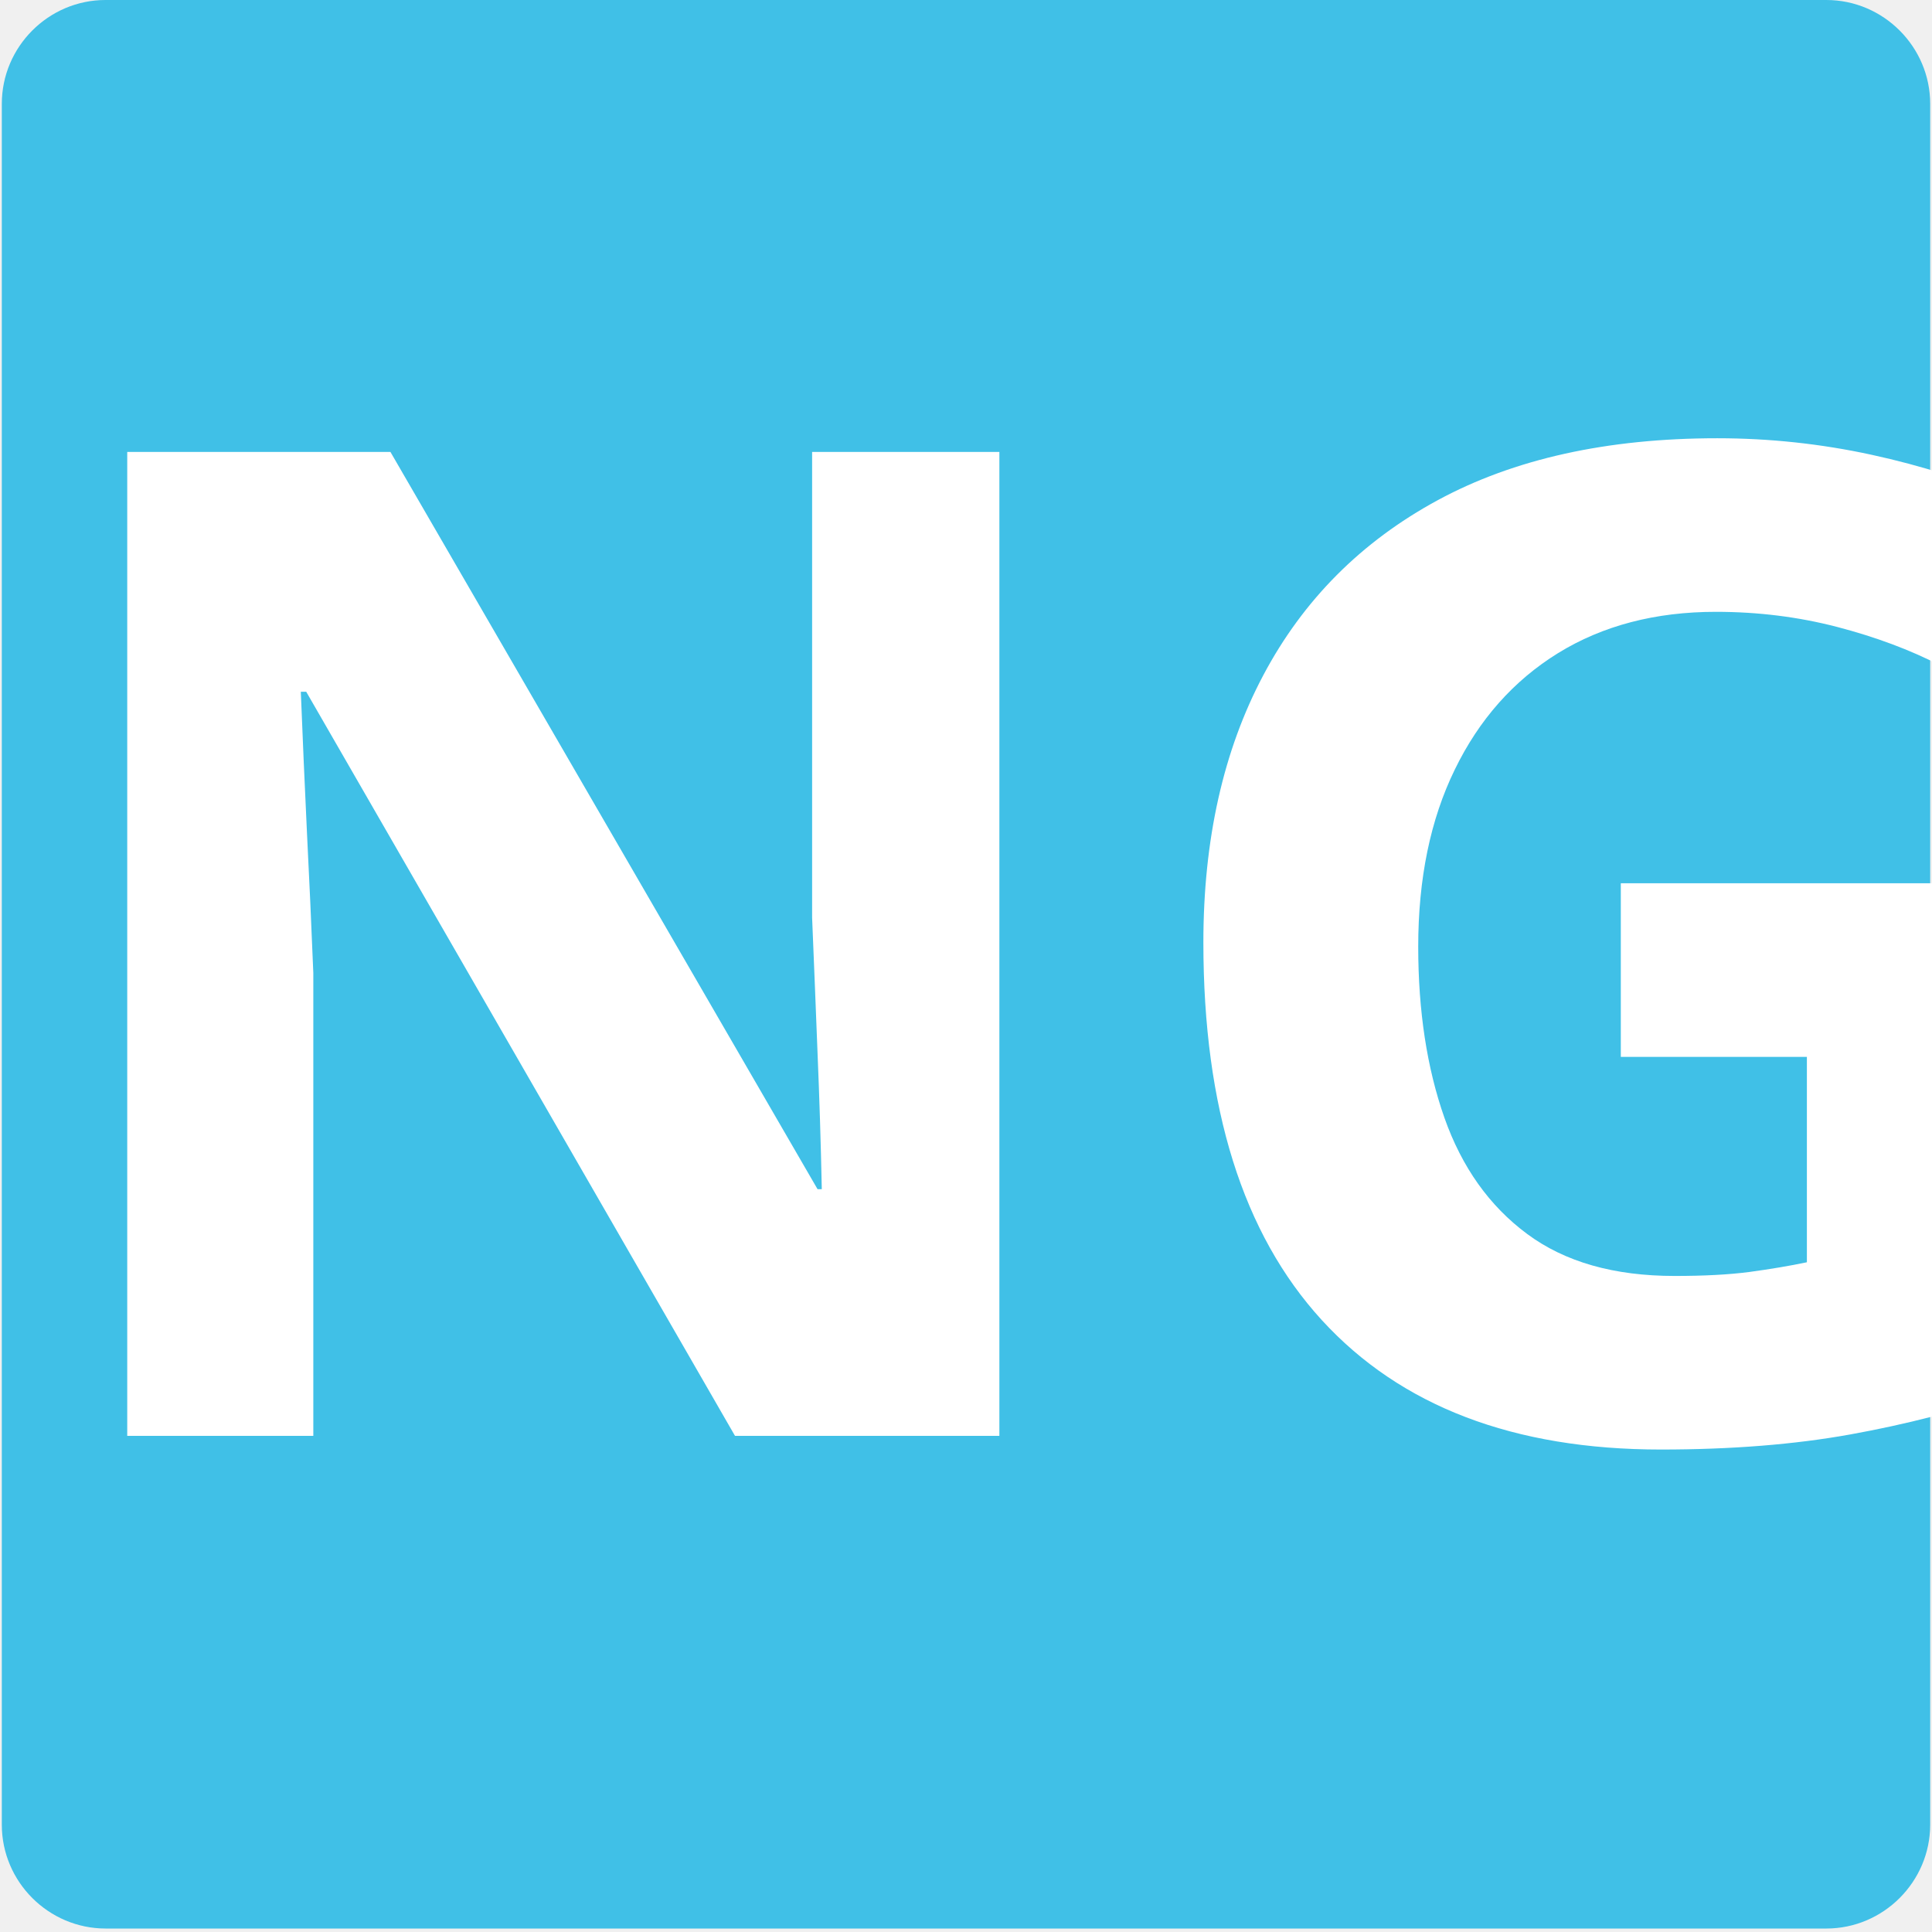
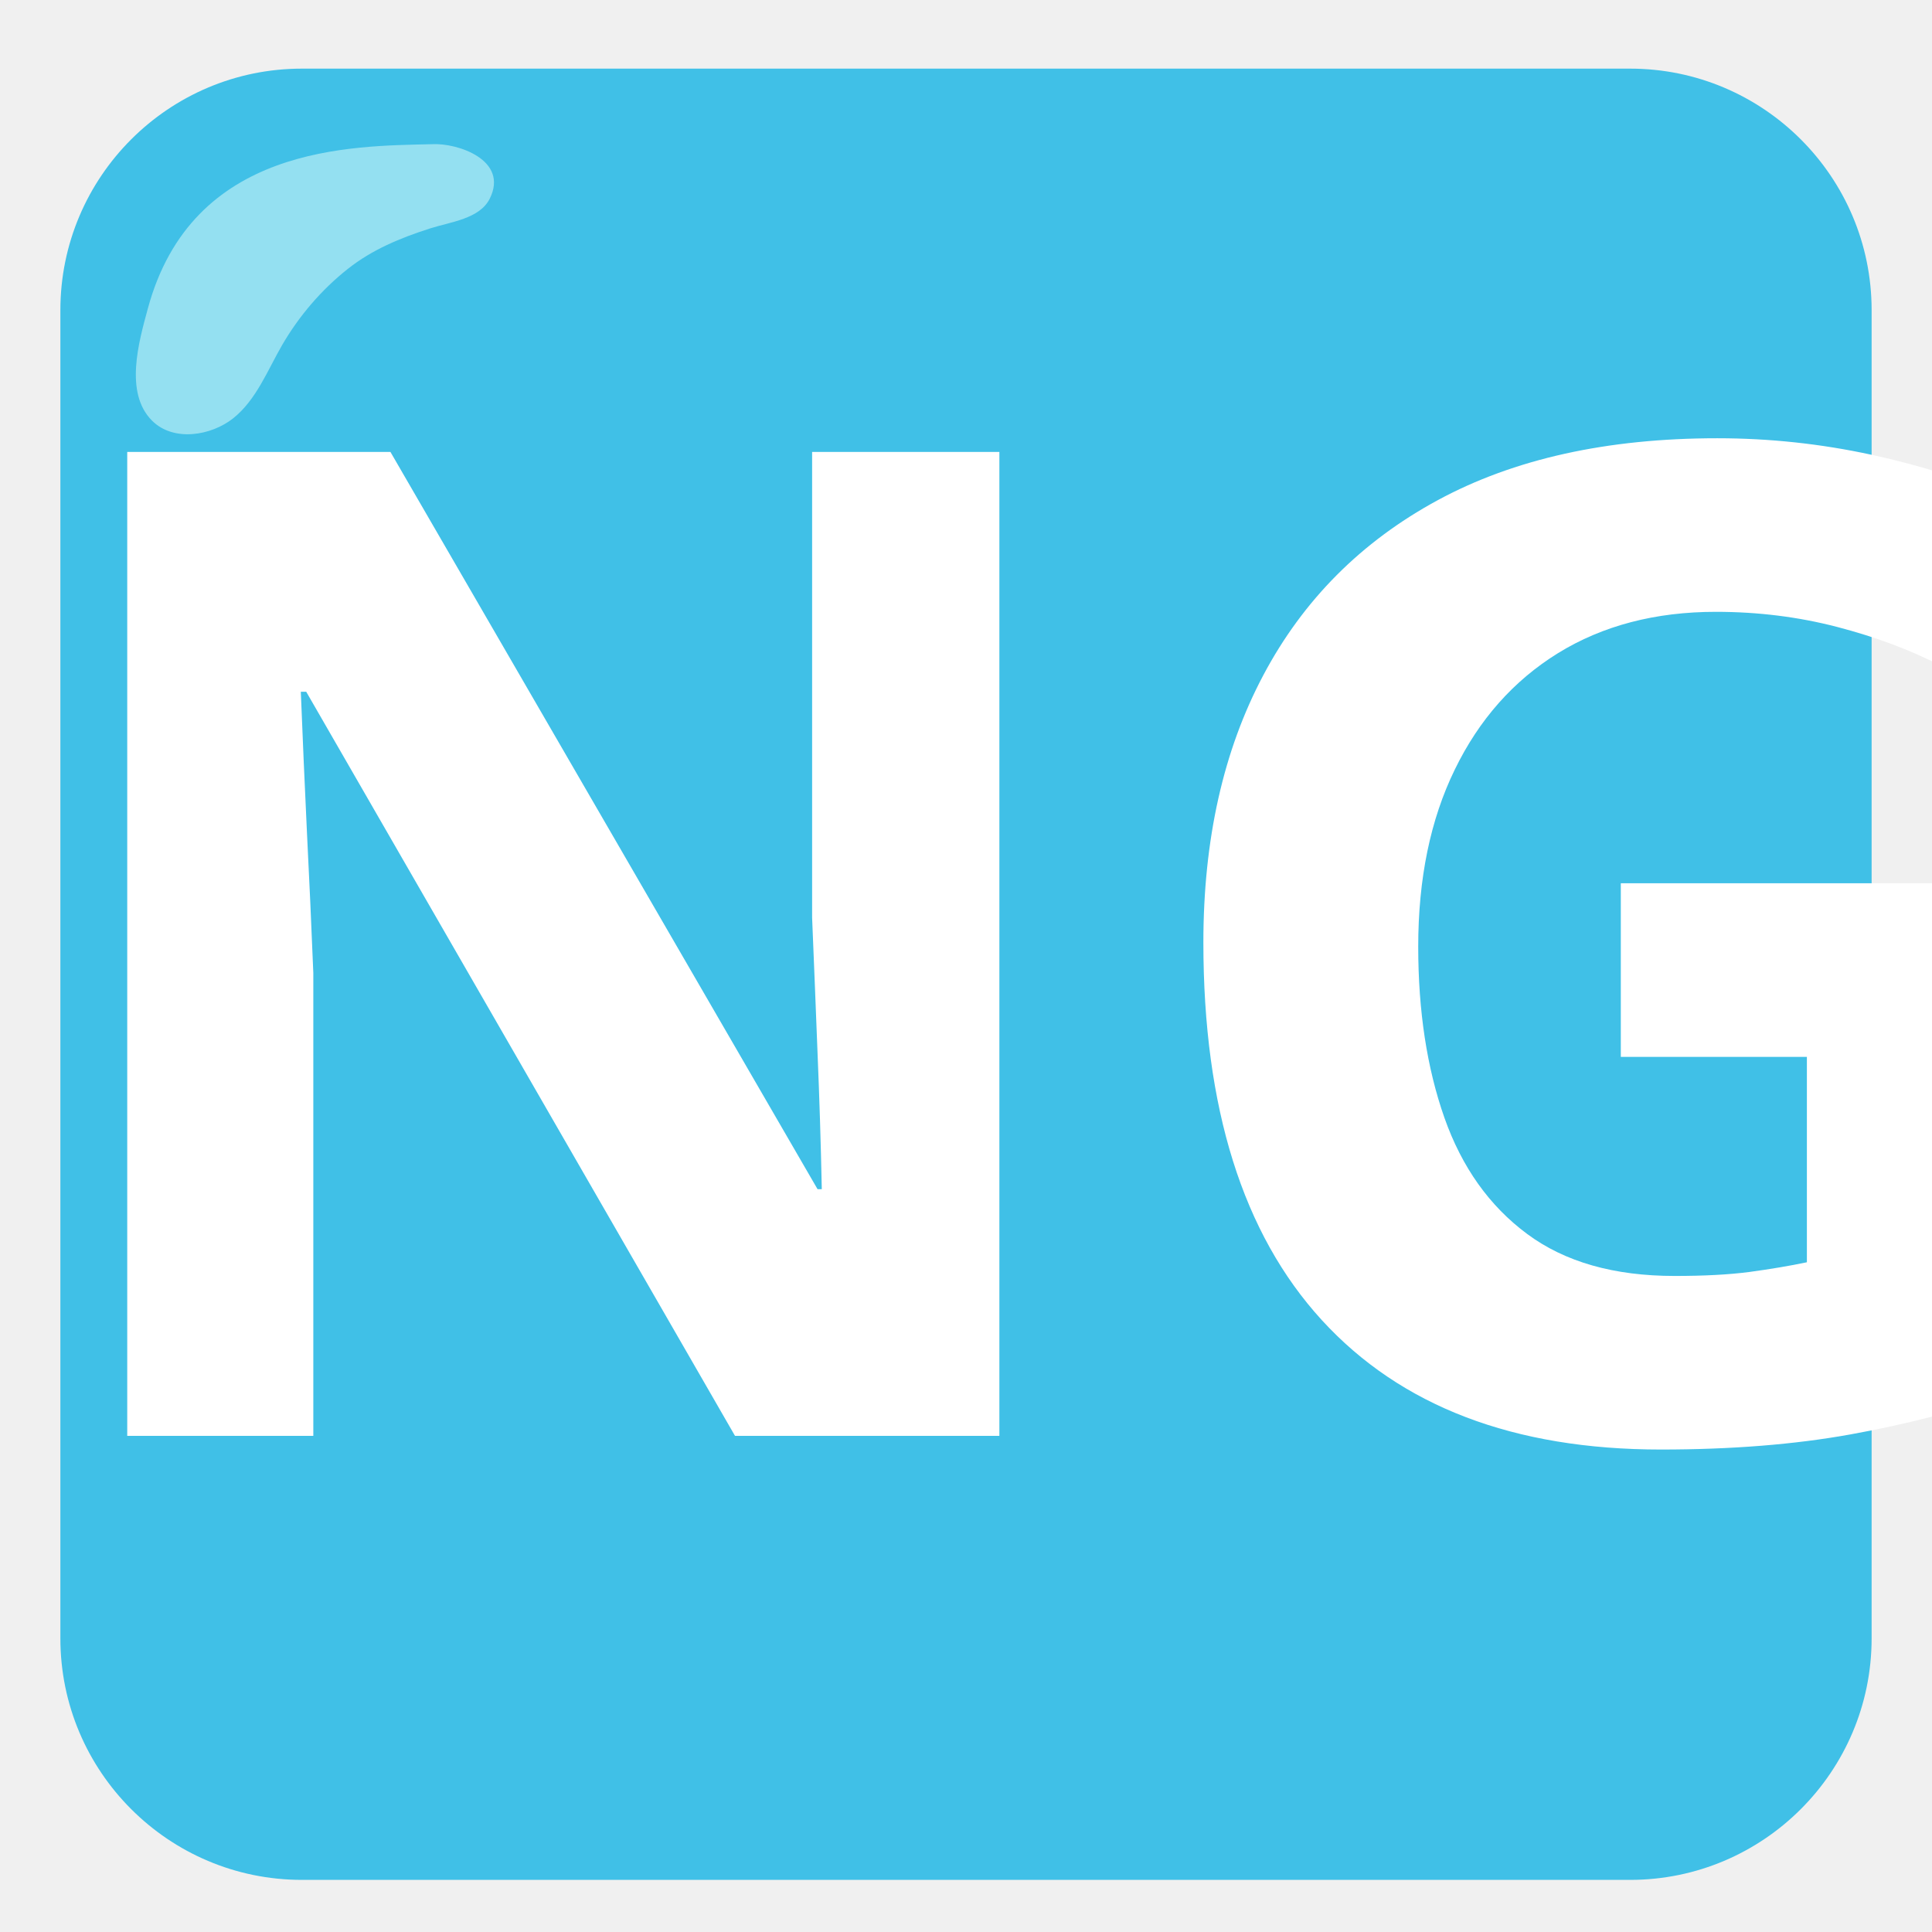
- <svg xmlns="http://www.w3.org/2000/svg" width="128" height="128">
-   <path d="M121 0H6.99C3.21 0 .12 3.1.12 6.88v114.01c0 3.79 3.1 6.88 6.88 6.88h114c3.78 0 6.88-3.1 6.88-6.88V6.88c0-3.78-3.1-6.88-6.88-6.88z" fill="#40c0e7" />
-   <text style="line-height:57.057px" x=".209" y="95.13" font-weight="400" font-size="91.292" font-family="Sans" letter-spacing="0" word-spacing="0" fill="#fff">
-     <tspan x=".209" y="95.13" style="-inkscape-font-specification:'Comic Neue Bold'" font-weight="700" font-family="Comic Neue" stroke-width=".438">NG</tspan>
+ <svg xmlns="http://www.w3.org/2000/svg" width="128" height="128" version="1.1" id="svg2614">
+   <defs id="defs2618" />
+   <g transform="matrix(5.71429,0,0,7.05882,-18.85721,-23.68807)" id="g4" style="clip-rule:evenodd;fill:#40c0e7;fill-rule:evenodd;stroke-linejoin:round;stroke-miterlimit:2">
+     <path d="M 25,6.267 C 25,5.016 23.745,4 22.2,4 H 6.8 C 5.255,4 4,5.016 4,6.267 V 18.733 C 4,19.984 5.255,21 6.8,21 h 15.4 c 1.545,0 2.8,-1.016 2.8,-2.267 z" style="fill:#40c0e7" id="path2" />
+   </g>
+   <g transform="translate(-2.273514,1.594326)" id="g12" style="clip-rule:evenodd;fill:#94e0f1;fill-rule:evenodd;stroke-linejoin:round;stroke-miterlimit:2">
+     <path d="M 30.915,7.958 C 25.554,8.085 15,8 12.066,18.857 c -0.581,2.15 -1.578,5.57 0.285,7.423 1.433,1.425 3.932,0.985 5.373,-0.162 1.534,-1.221 2.286,-3.205 3.245,-4.857 1.114,-1.917 2.599,-3.655 4.34,-5.034 1.627,-1.289 3.482,-2.052 5.444,-2.683 1.362,-0.438 3.297,-0.632 3.969,-1.979 C 36,9 32.576,7.869 30.915,7.958 Z" style="fill:#94e0f1" id="path10" />
+   </g>
+   <text style="line-height:57.057px" x=".209" y="95.13" font-weight="400" font-size="91.292" font-family="Sans" letter-spacing="0" word-spacing="0" fill="#fff" id="text2612">
+     <tspan x=".209" y="95.13" style="-inkscape-font-specification:'Comic Neue Bold'" font-weight="700" font-family="Comic Neue" stroke-width=".438" id="tspan2610">NG</tspan>
  </text>
</svg>
